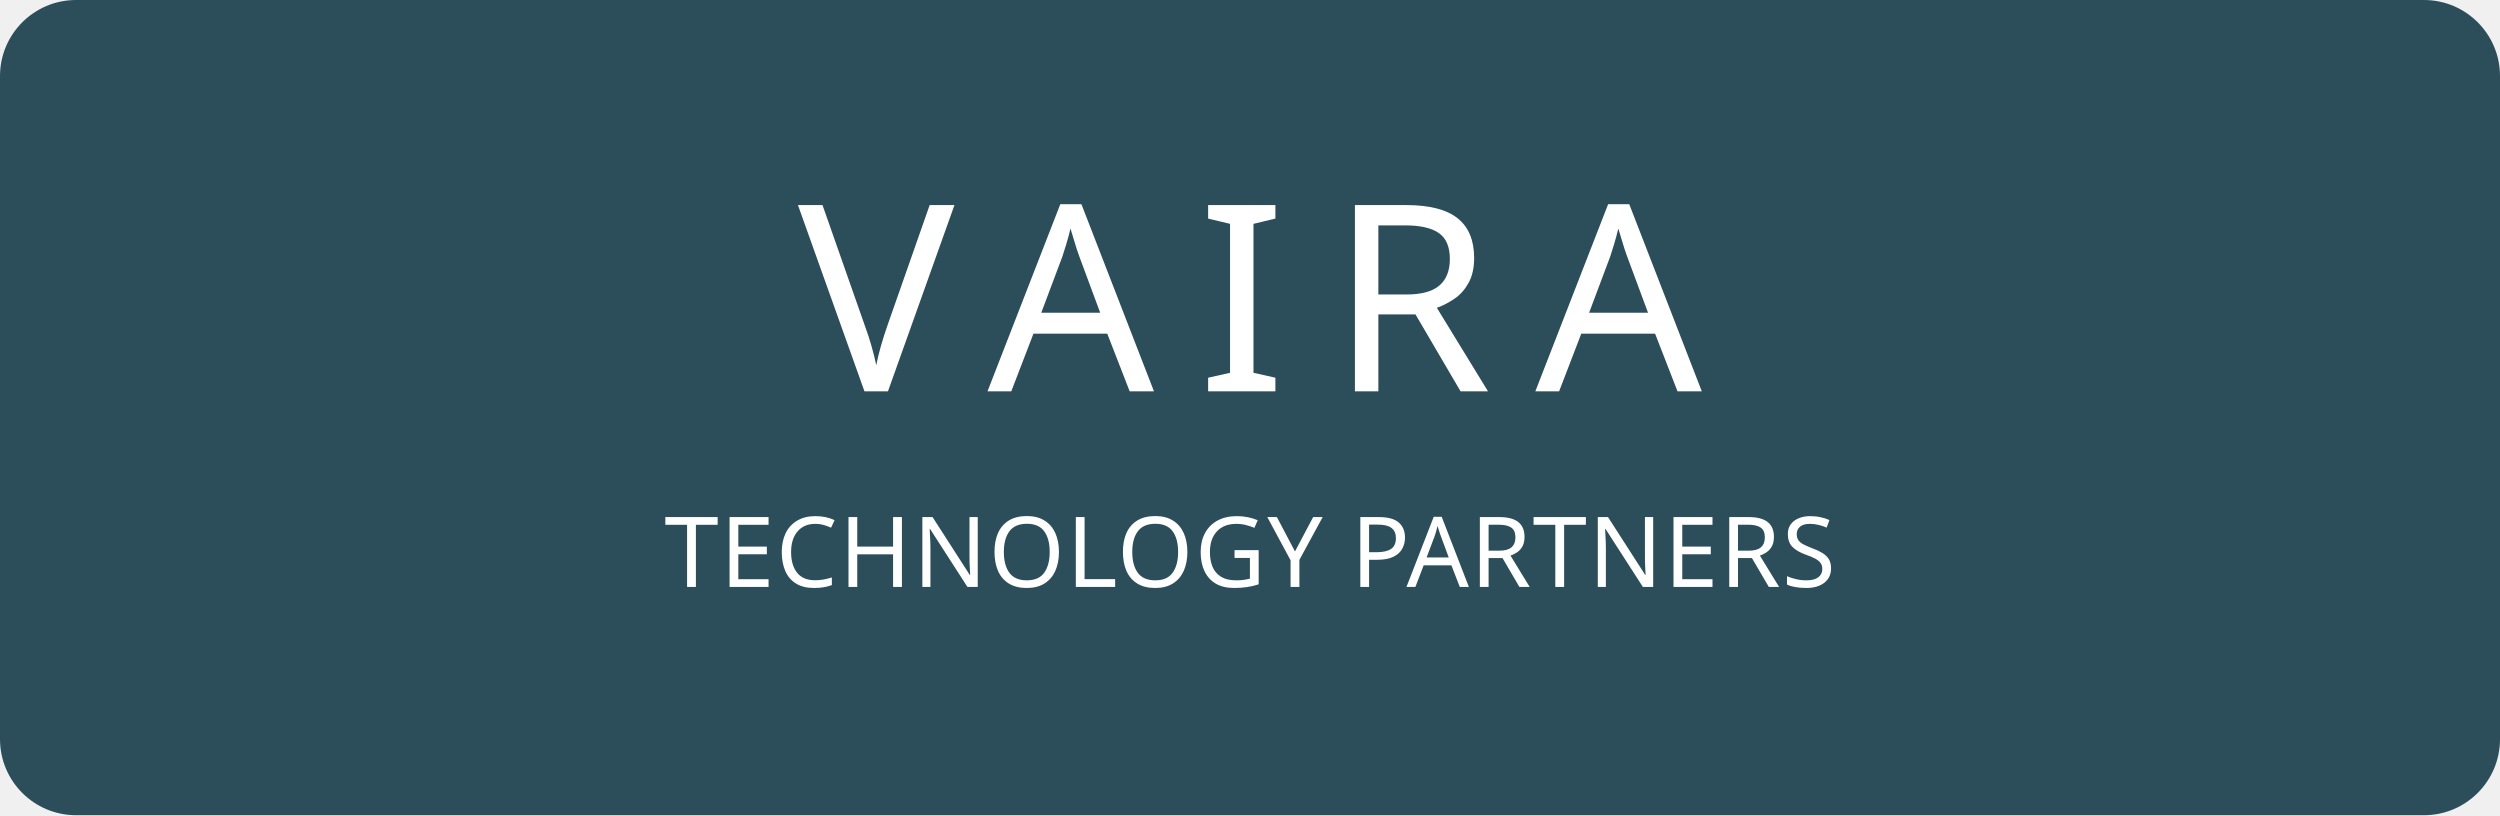
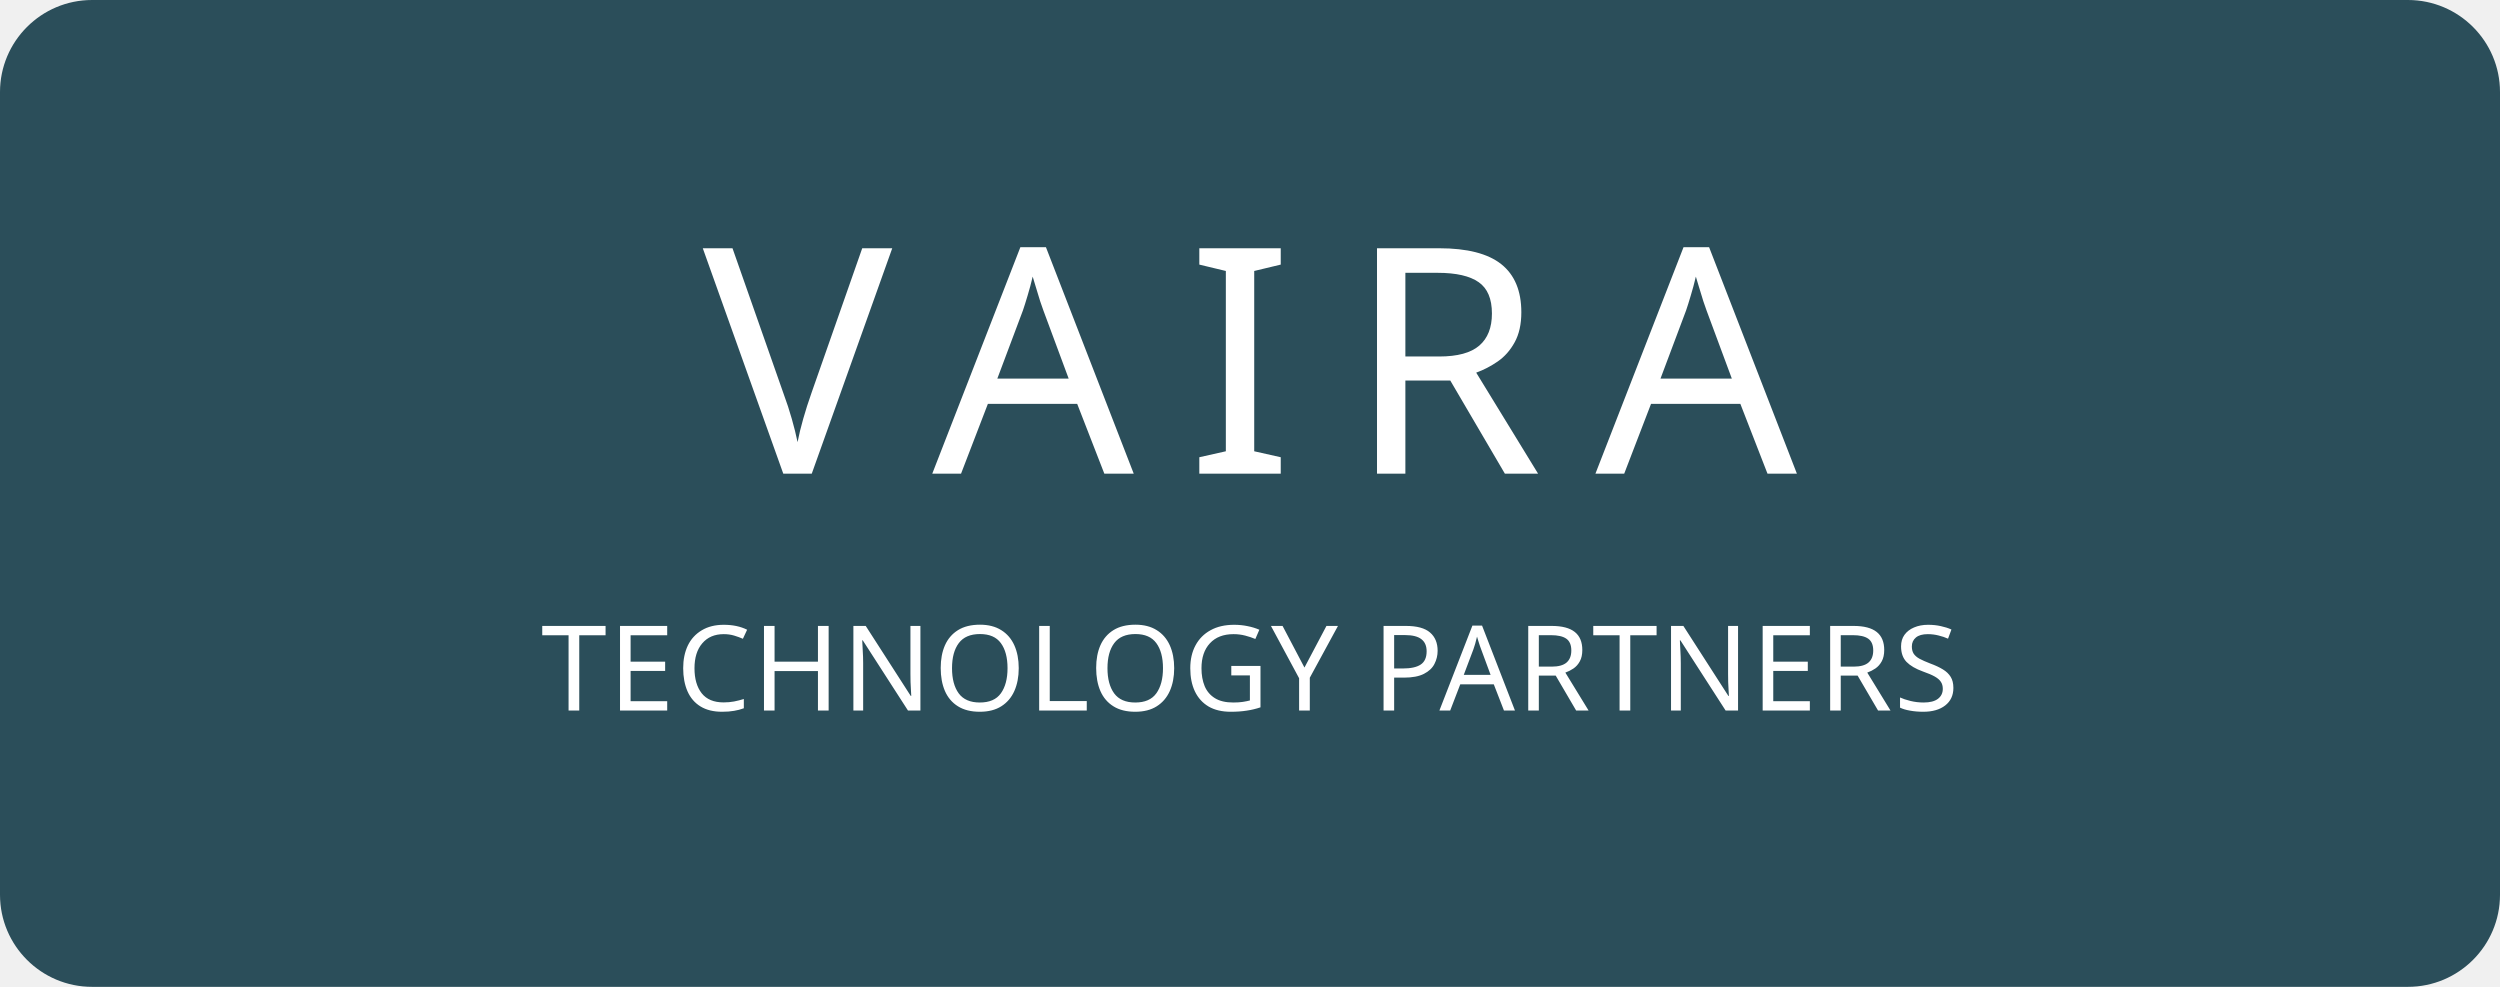
- <svg xmlns="http://www.w3.org/2000/svg" width="460" height="150" viewBox="0 0 460 150">
-   <rect x="0" y="0" width="460" height="150" rx="14" ry="14" fill="#2b4e5a" />
-   <text x="230" y="72" font-family="Public Sans" font-size="48" letter-spacing="8" text-anchor="middle" fill="#ffffff">VAIRA</text>
-   <text x="230" y="108" font-family="Public Sans" font-size="18" letter-spacing="0.25" text-anchor="middle" fill="#ffffff">TECHNOLOGY PARTNERS</text>
+ <svg xmlns="http://www.w3.org/2000/svg" viewBox="0 0 380 150">
+   <rect x="0" y="0" width="380" height="150" rx="14" ry="14" fill="#2b4e5a" />
+   <text x="190" y="72" font-family="Public Sans" font-size="48" letter-spacing="8" text-anchor="middle" fill="#ffffff">VAIRA</text>
+   <text x="190" y="108" font-family="Public Sans" font-size="18" letter-spacing="0.25" text-anchor="middle" fill="#ffffff">TECHNOLOGY PARTNERS</text>
</svg>
